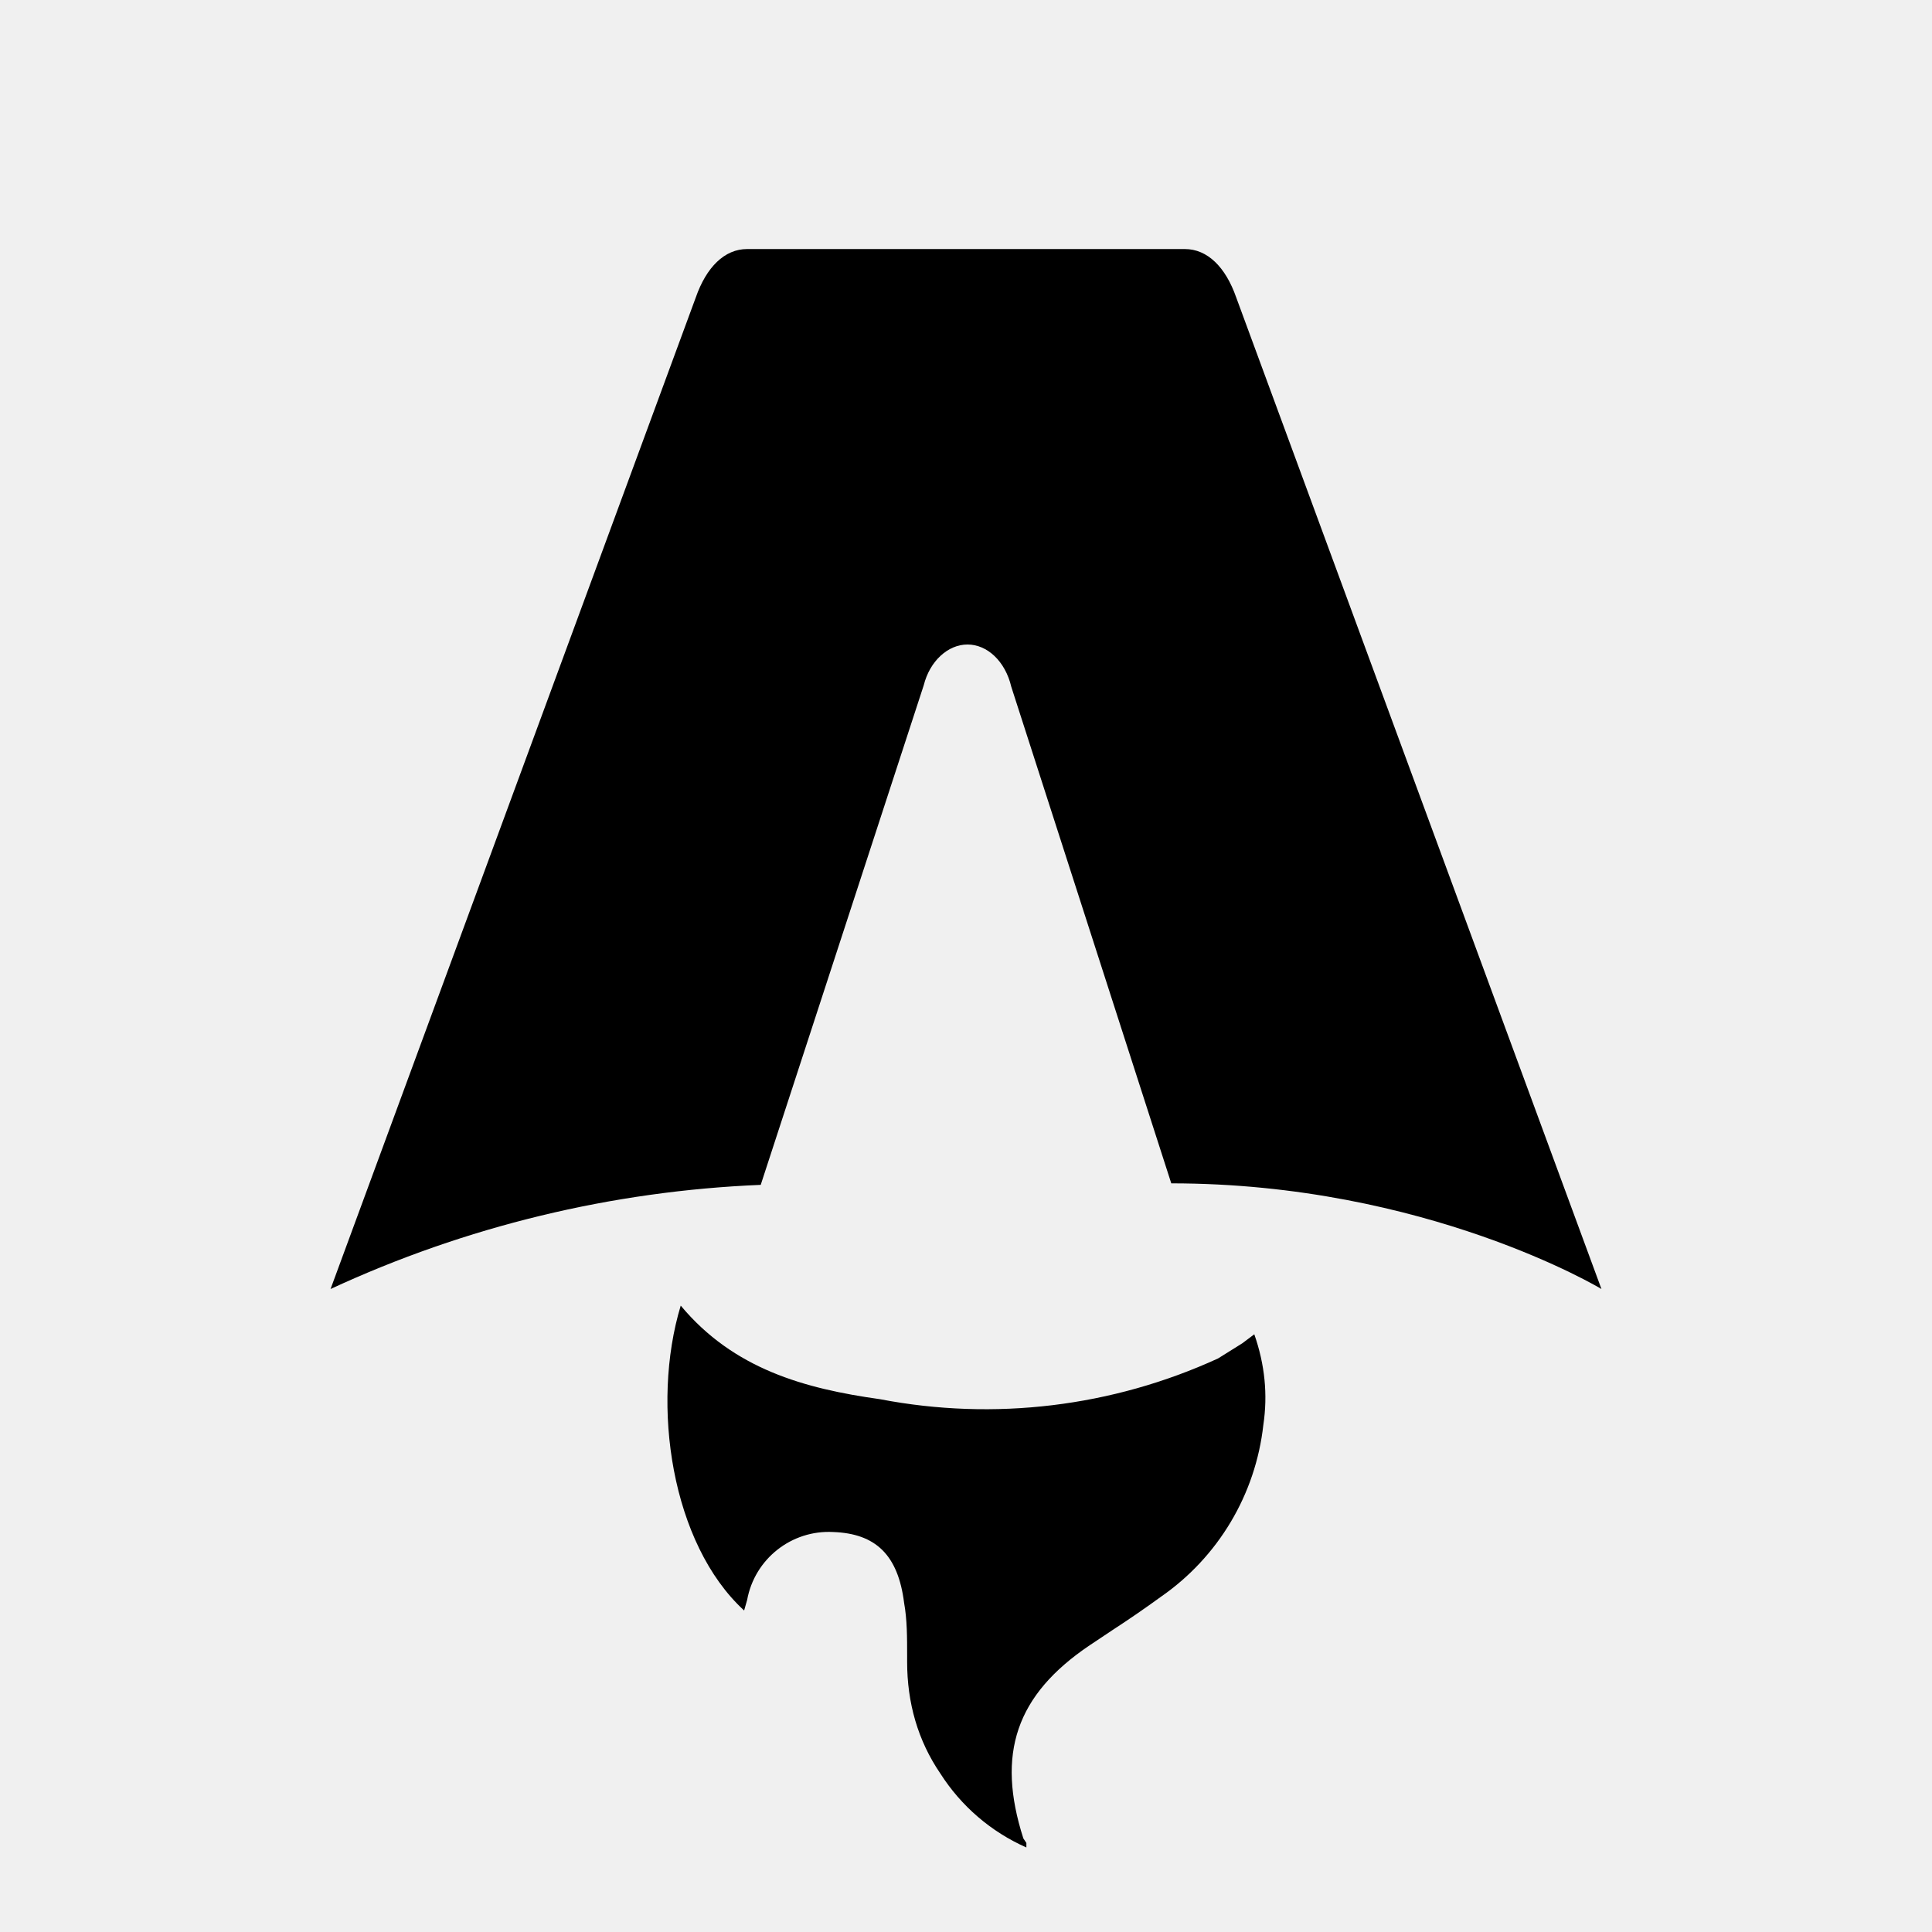
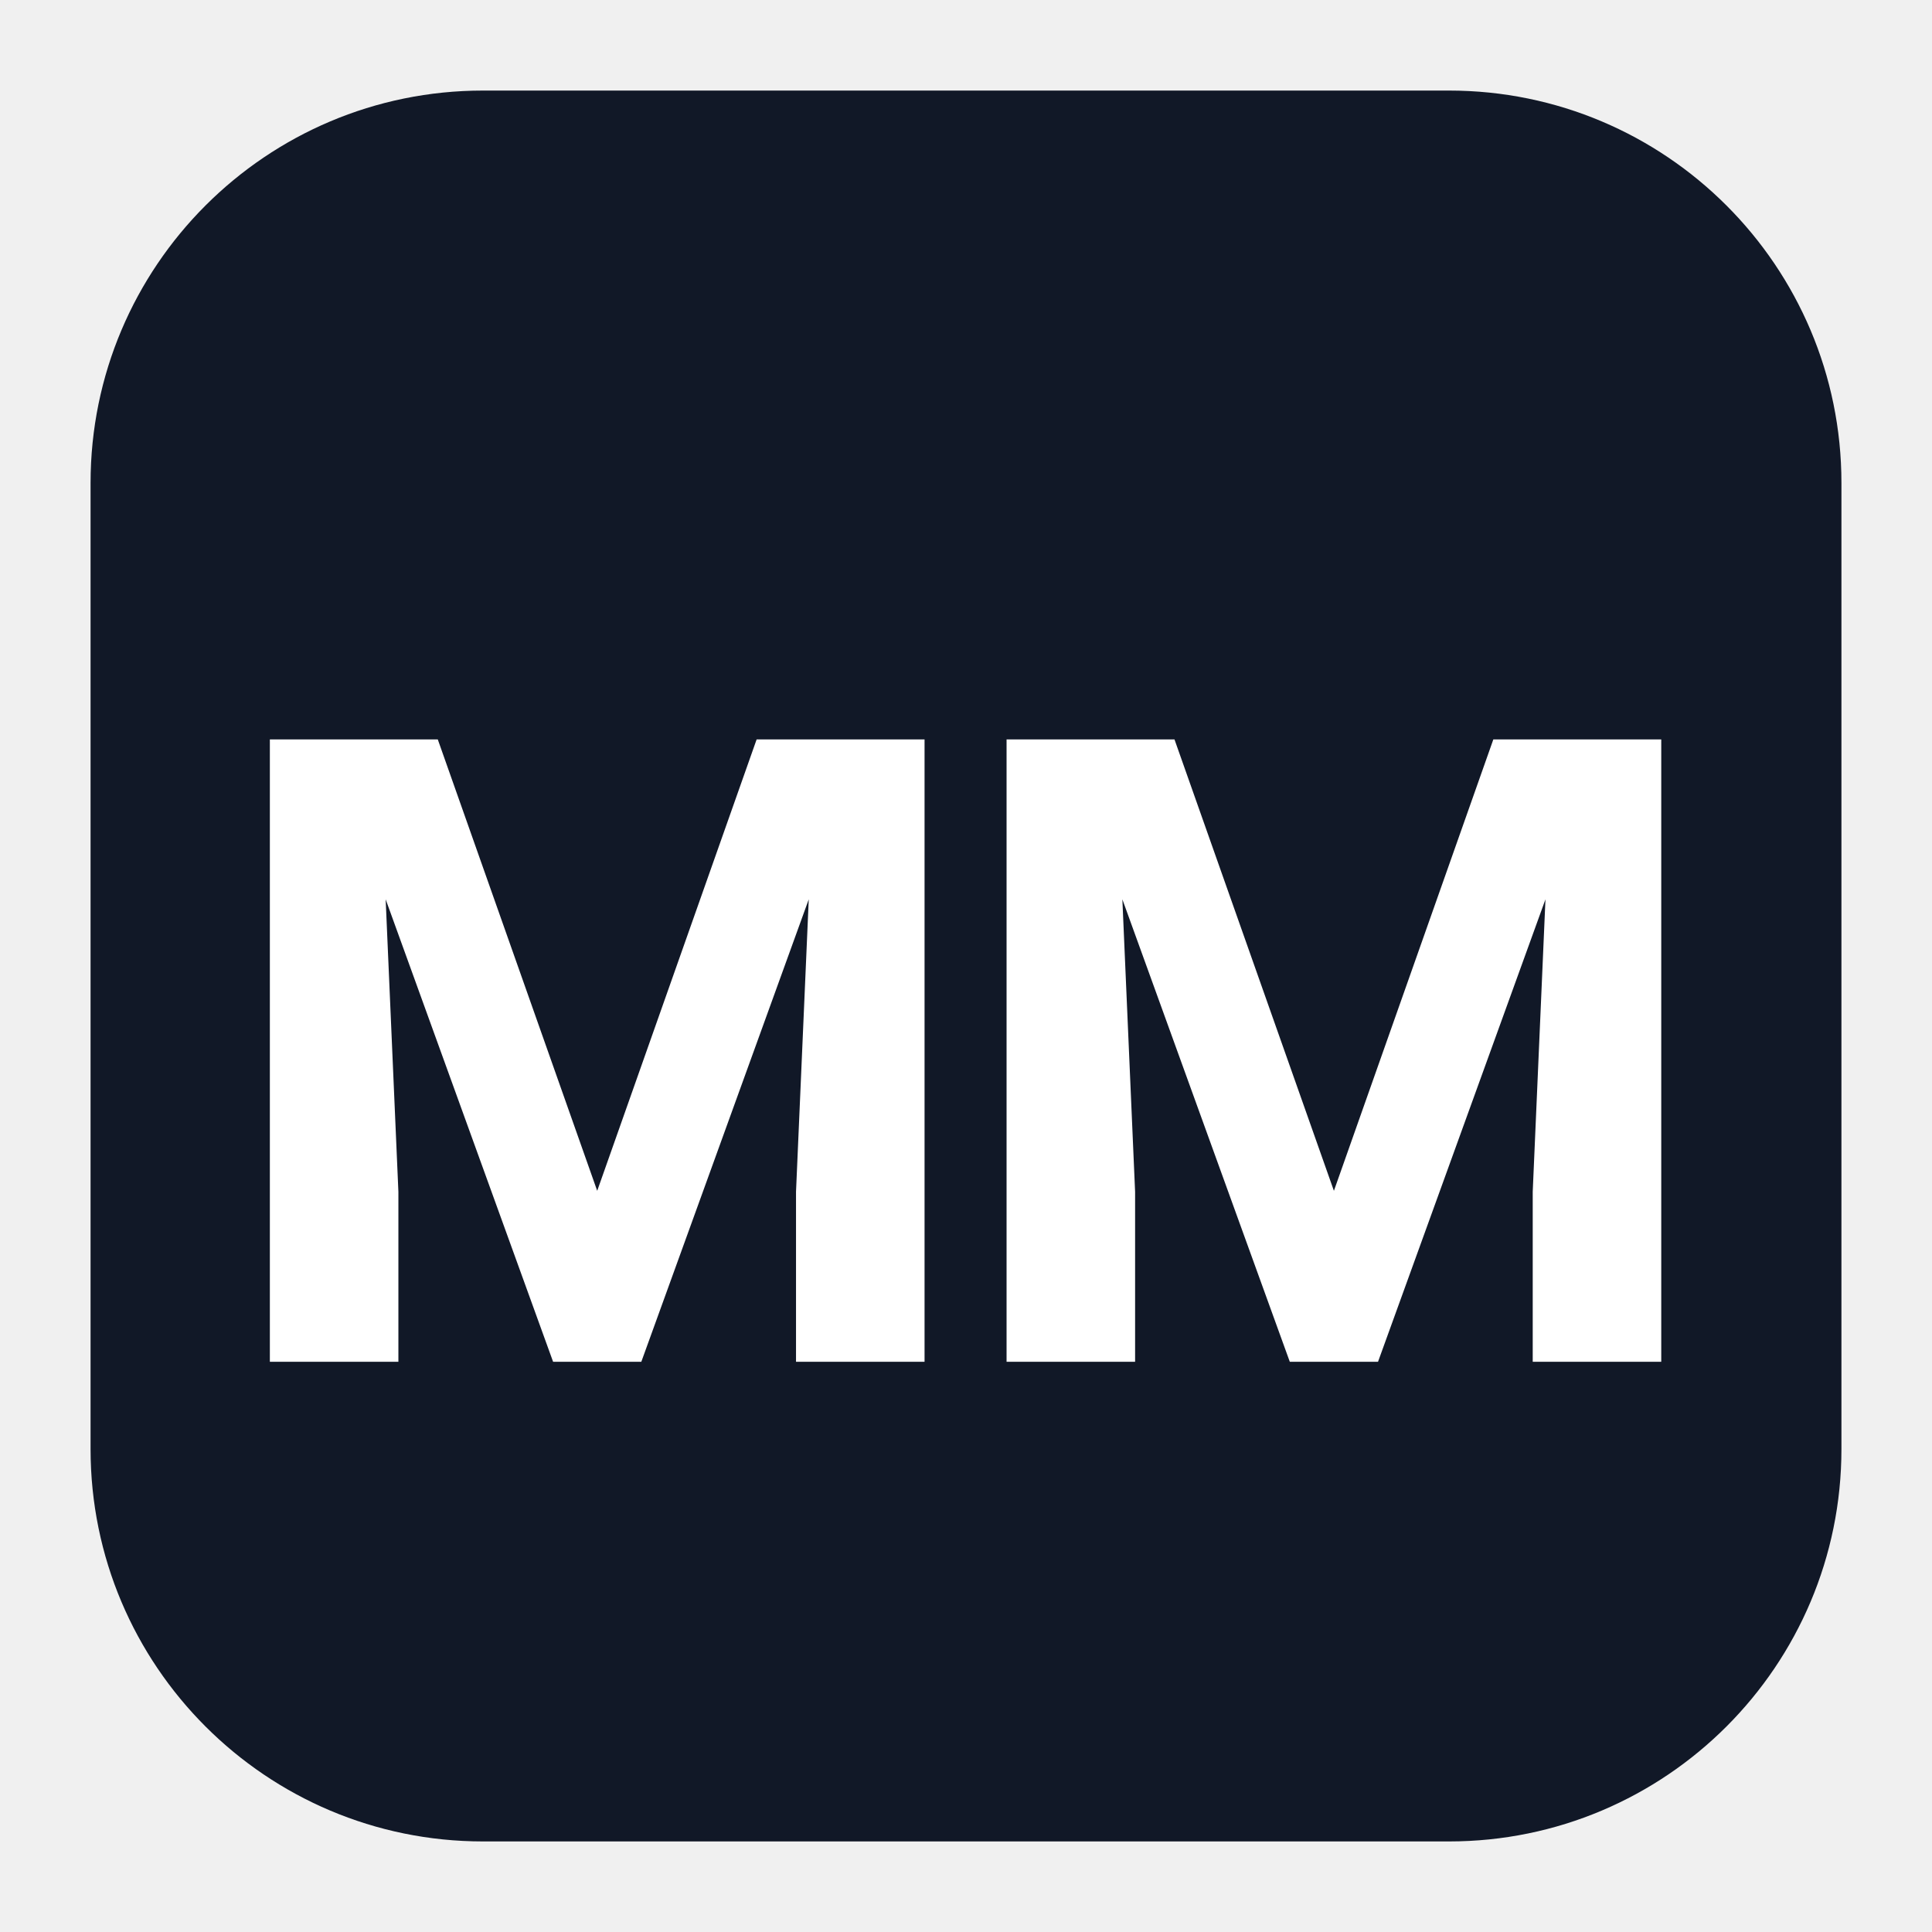
- <svg xmlns="http://www.w3.org/2000/svg" fill="none" viewBox="0 0 128 128">
-   <path d="M50.4 78.5a75.1 75.1 0 0 0-28.5 6.9l24.2-65.7c.7-2 1.9-3.2 3.4-3.2h29c1.5 0 2.7 1.2 3.4 3.2l24.2 65.7s-11.6-7-28.5-7L67 45.5c-.4-1.7-1.6-2.8-2.9-2.8-1.3 0-2.5 1.1-2.9 2.7L50.4 78.5Zm-1.1 28.2Zm-4.2-20.2c-2 6.6-.6 15.8 4.2 20.2a17.5 17.5 0 0 1 .2-.7 5.5 5.5 0 0 1 5.7-4.5c2.8.1 4.3 1.5 4.7 4.7.2 1.1.2 2.3.2 3.5v.4c0 2.7.7 5.2 2.2 7.4a13 13 0 0 0 5.7 4.9v-.3l-.2-.3c-1.8-5.6-.5-9.5 4.4-12.8l1.5-1a73 73 0 0 0 3.2-2.2 16 16 0 0 0 6.8-11.4c.3-2 .1-4-.6-6l-.8.6-1.6 1a37 37 0 0 1-22.4 2.7c-5-.7-9.7-2-13.2-6.2Z" />
+ <svg xmlns="http://www.w3.org/2000/svg" viewBox="0 0 128 128">
+   <rect x="6" y="6" width="116" height="116" rx="26" class="tile" />
+   <text x="50%" y="55%" text-anchor="middle" dominant-baseline="central" font-family="system-ui, -apple-system, 'Segoe UI', Roboto, Helvetica, Arial, sans-serif" font-weight="700" font-size="58" letter-spacing="-2" class="mono">MM</text>
  <style>
-         path { fill: #000; }
-         @media (prefers-color-scheme: dark) {
-             path { fill: #FFF; }
-         }
-     </style>
+     .tile { fill: #111827; }
+     .mono { fill: #ffffff; }
+     @media (prefers-color-scheme: dark) {
+       .tile { fill: #f4f4f5; }
+       .mono { fill: #0b0b0b; }
+     }
+   </style>
</svg>
